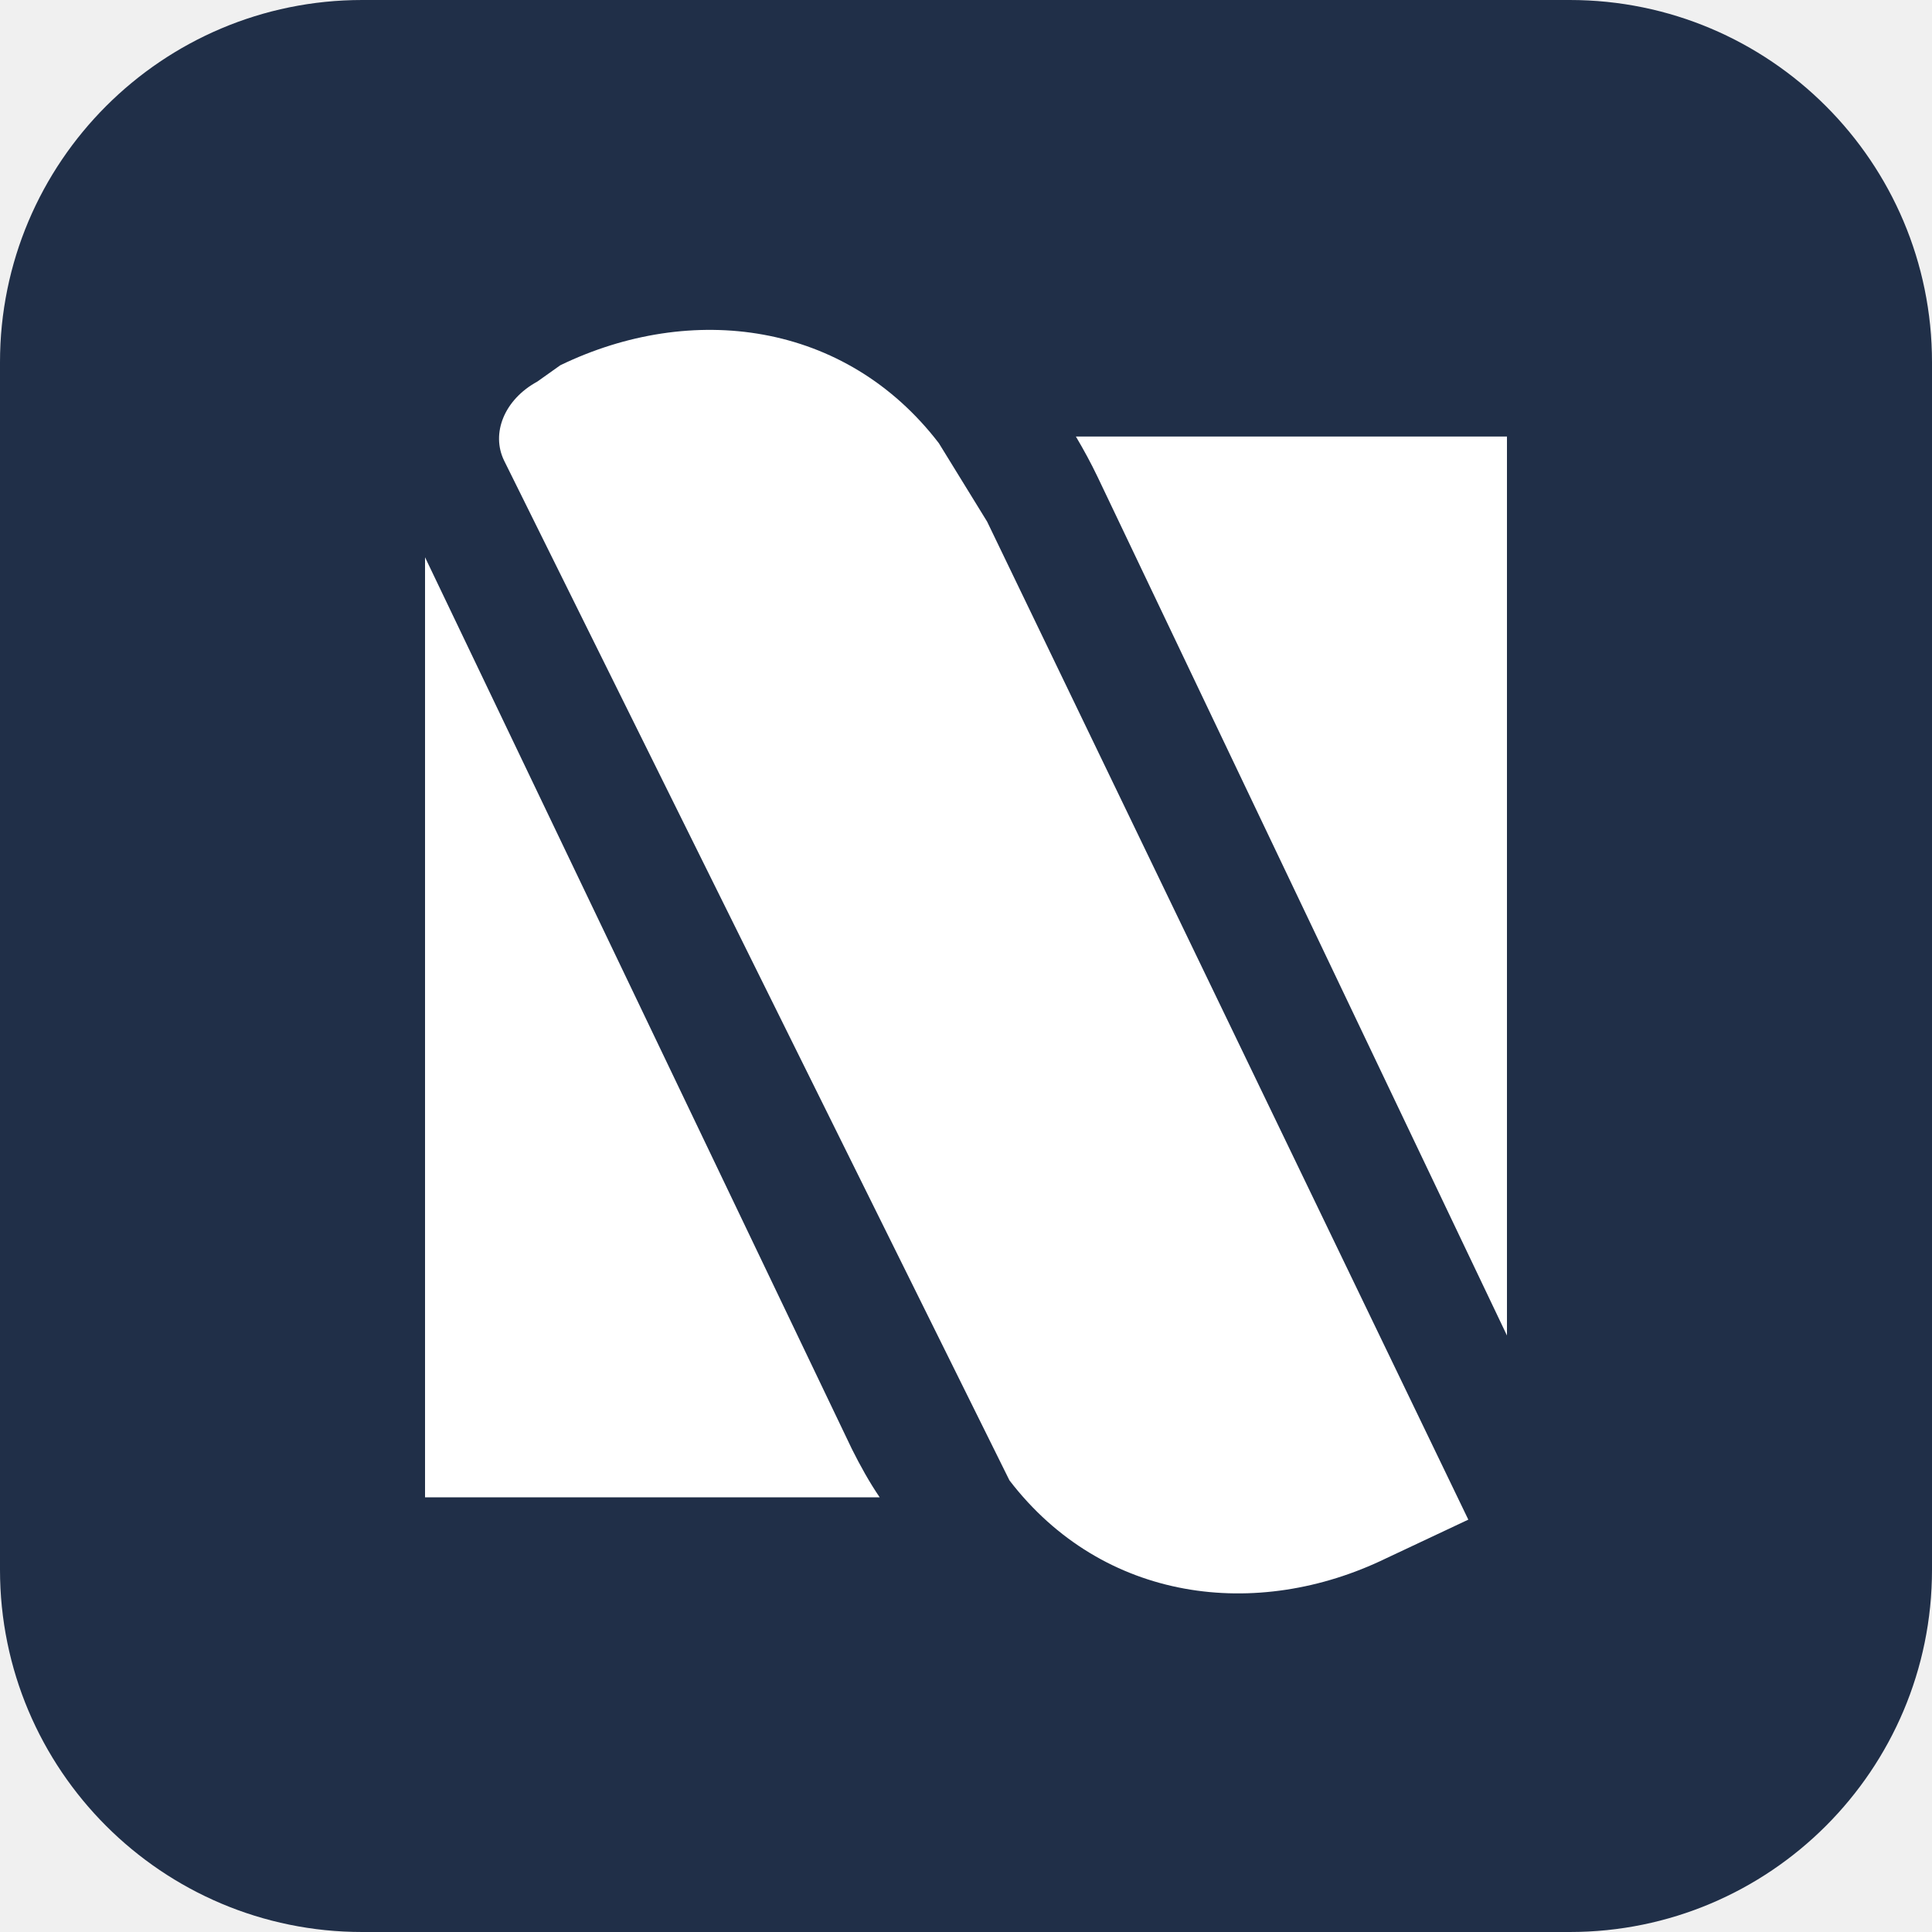
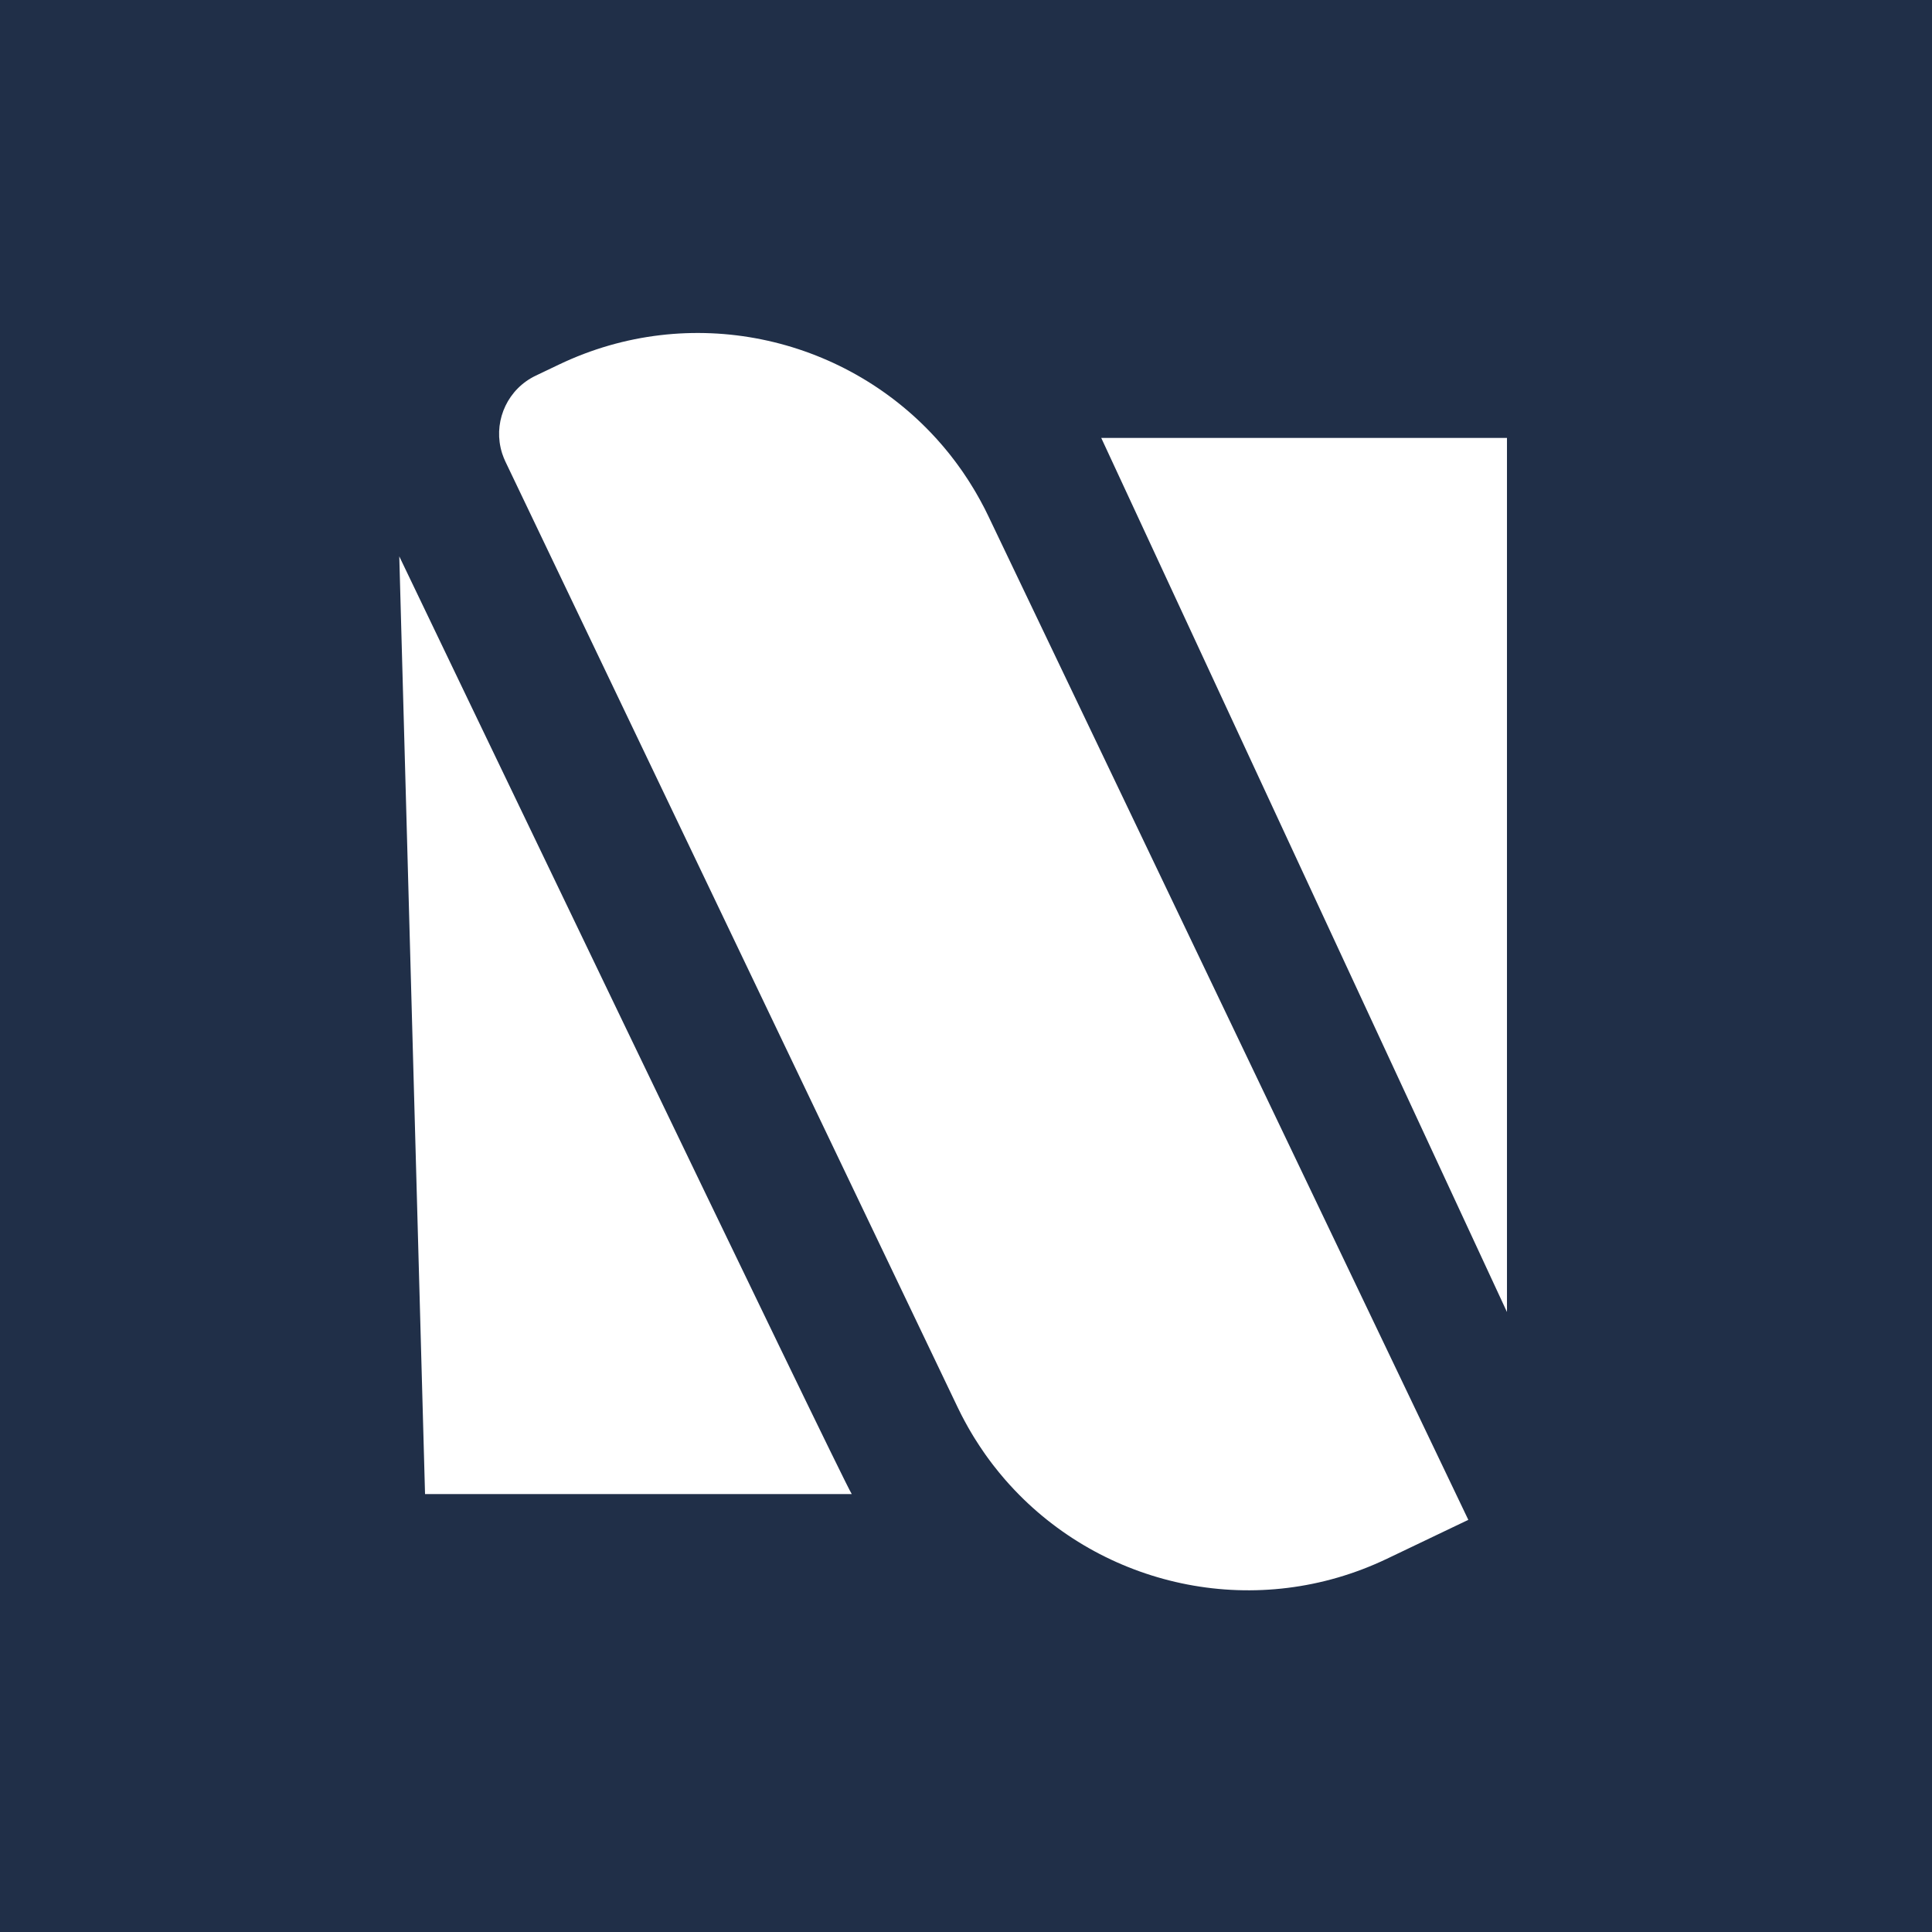
- <svg xmlns="http://www.w3.org/2000/svg" width="32" height="32" viewBox="0 0 32 32" fill="none">
-   <rect width="32" height="32" fill="#202F48" rx="6" />
-   <path d="M9.28 6.05C11.45 5 14.0 5.32 15.55 7.34L16.35 8.64L24.32 25.17L22.96 25.81C20.82 26.85 18.27 26.54 16.72 24.52L8.35 7.63C8.13 7.18 8.35 6.62 8.9 6.32L9.28 6.05Z" fill="#ffffff" />
-   <path d="M14.11 24C14.25 24.28 14.4 24.55 14.57 24.8H7.04V9.23L14.11 24Z" fill="#ffffff" />
-   <path d="M24.96 22.12L18.18 7.9C18.07 7.67 17.95 7.45 17.82 7.23H24.96V22.12Z" fill="#ffffff" />
+ <svg xmlns="http://www.w3.org/2000/svg" width="150" height="150" viewBox="0 0 150 150" fill="none">
+   <rect width="150" height="150" fill="#202F48" />
+   <path d="M43.397 28.305C53.581 23.434 65.415 26.069 72.649 34H72.652C72.692 34.043 72.729 34.088 72.769 34.132C72.876 34.251 72.982 34.371 73.087 34.493C73.147 34.562 73.207 34.632 73.267 34.702C73.393 34.852 73.518 35.003 73.642 35.156C73.687 35.213 73.733 35.27 73.778 35.327C73.911 35.494 74.041 35.663 74.169 35.835C74.219 35.901 74.268 35.969 74.317 36.036C74.42 36.175 74.521 36.316 74.621 36.458C74.67 36.527 74.719 36.597 74.767 36.667C74.886 36.84 75.003 37.016 75.118 37.193C75.163 37.262 75.207 37.331 75.251 37.4C75.356 37.565 75.46 37.732 75.561 37.9C75.618 37.994 75.674 38.088 75.73 38.182C75.801 38.304 75.871 38.427 75.94 38.55C75.998 38.653 76.056 38.754 76.112 38.857C76.192 39.003 76.27 39.15 76.348 39.299C76.382 39.364 76.418 39.428 76.451 39.494L76.736 40.073L114 118L107.685 121.02C97.666 125.811 86.05 123.338 78.788 115.706C78.755 115.671 78.722 115.636 78.689 115.6C78.594 115.5 78.5 115.398 78.407 115.296C78.383 115.27 78.36 115.244 78.336 115.218C78.246 115.118 78.157 115.017 78.068 114.916C78.028 114.87 77.988 114.824 77.948 114.777C77.681 114.467 77.421 114.149 77.168 113.823C77.13 113.774 77.091 113.724 77.053 113.675C76.978 113.577 76.904 113.478 76.831 113.379C76.791 113.324 76.751 113.27 76.711 113.216C76.647 113.127 76.583 113.039 76.519 112.95C76.471 112.881 76.423 112.811 76.375 112.742C76.163 112.436 75.957 112.125 75.757 111.807C75.7 111.717 75.642 111.626 75.586 111.534C75.542 111.462 75.499 111.388 75.455 111.315C75.406 111.233 75.356 111.151 75.308 111.068C75.258 110.984 75.21 110.898 75.162 110.813C75.101 110.705 75.04 110.596 74.981 110.486C74.951 110.431 74.92 110.377 74.891 110.322C74.823 110.197 74.757 110.071 74.691 109.944C74.665 109.893 74.639 109.843 74.613 109.792C74.522 109.613 74.433 109.433 74.346 109.251L39.238 35.835C39.147 35.644 39.07 35.449 39.005 35.254C38.997 35.229 38.988 35.205 38.98 35.18C38.966 35.135 38.953 35.09 38.94 35.045C38.932 35.017 38.924 34.989 38.917 34.962C38.905 34.917 38.894 34.872 38.883 34.827C38.877 34.801 38.871 34.774 38.865 34.748C38.377 32.53 39.456 30.189 41.593 29.167L43.397 28.305Z" fill="white" />
+   <path d="M31 43.197C31.625 44.503 65.359 114.82 66.13 116H33L31 43.197Z" fill="white" />
+   <path d="M117.001 101.865L85.5 34L117.001 34V101.865Z" fill="white" />
</svg>
